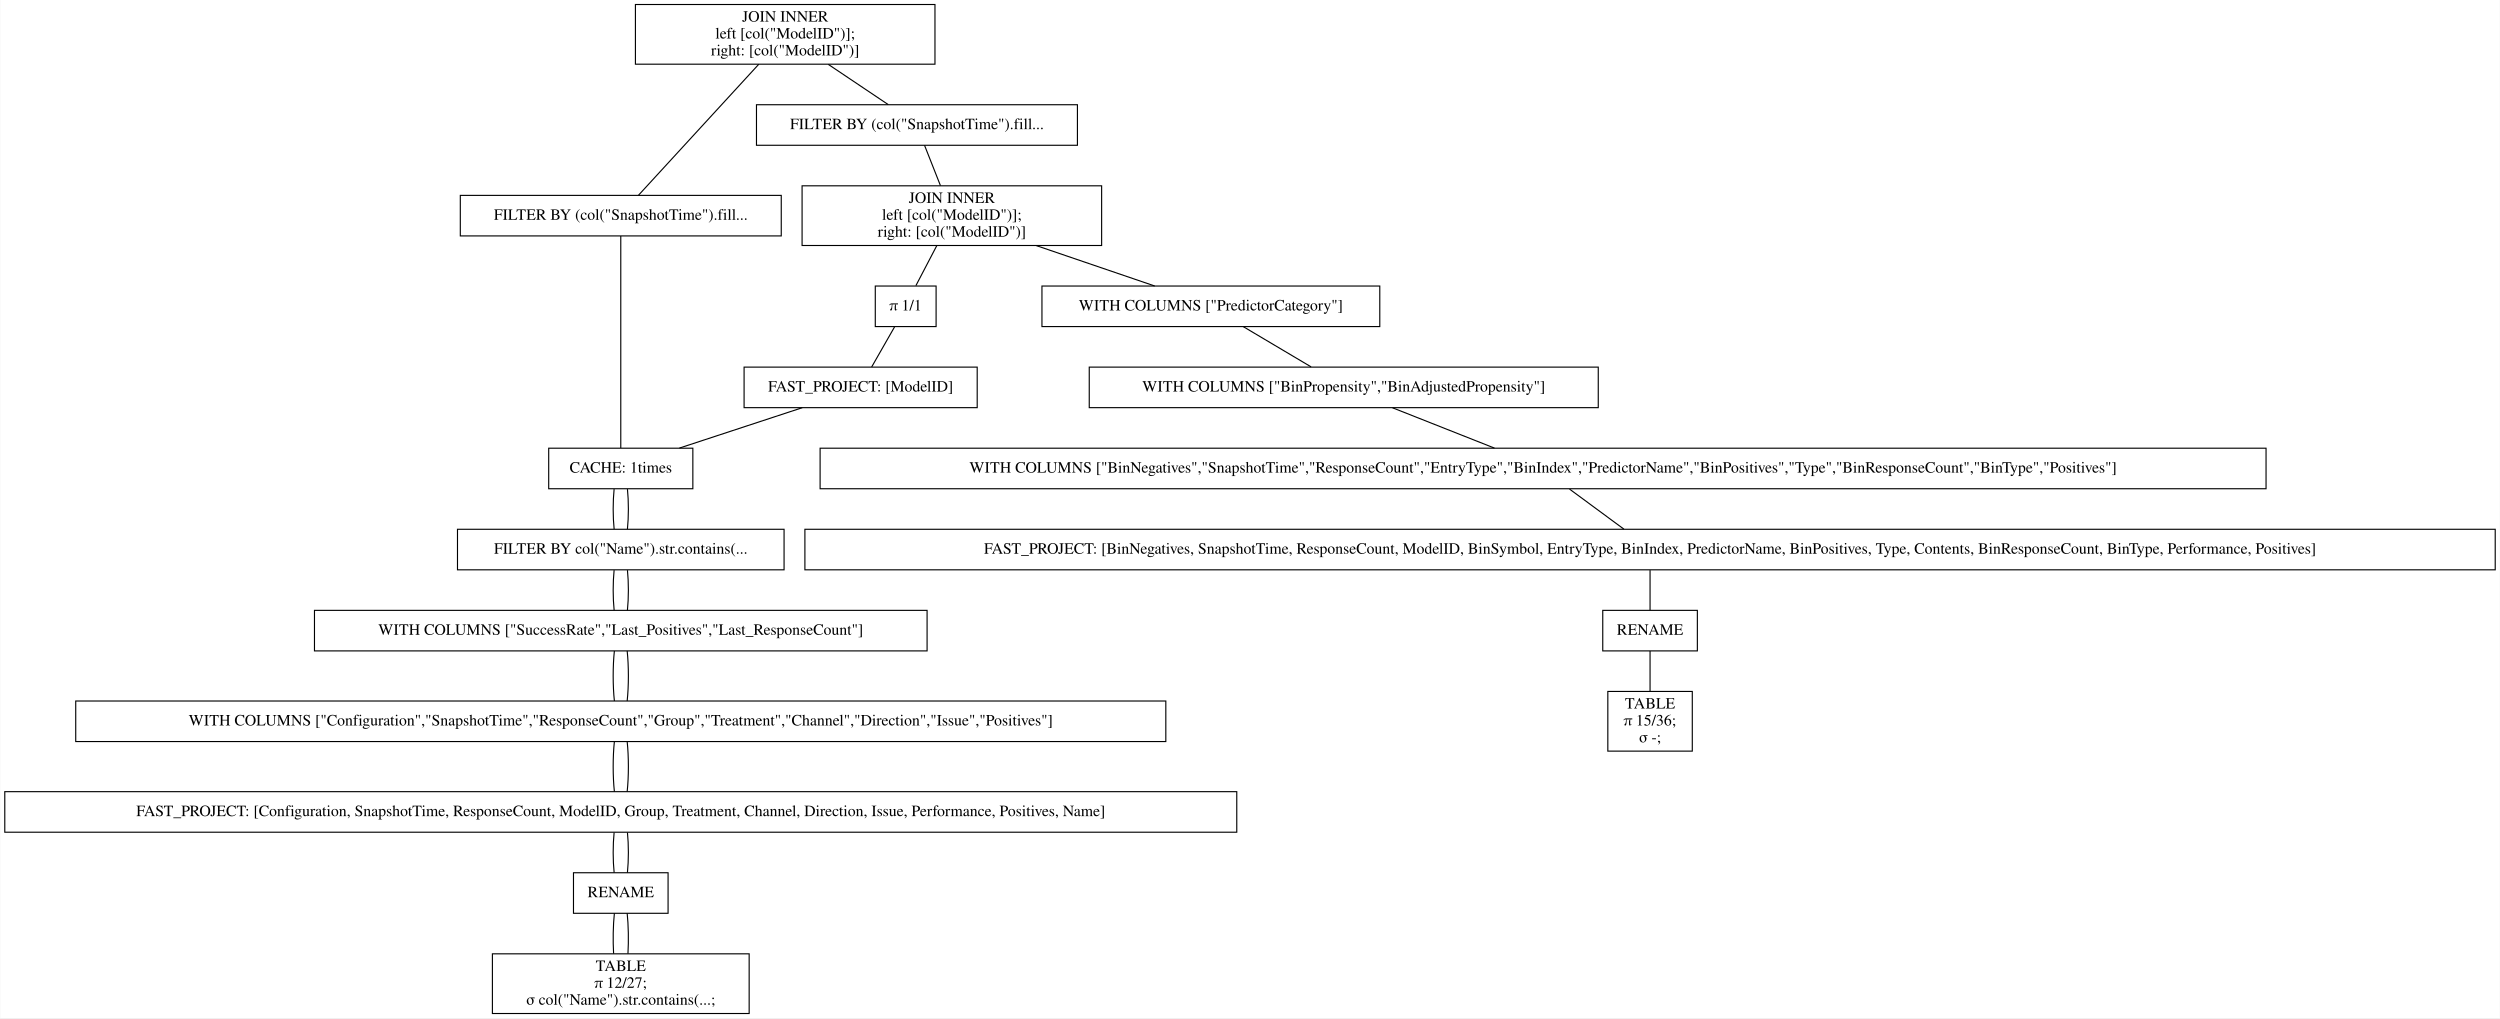
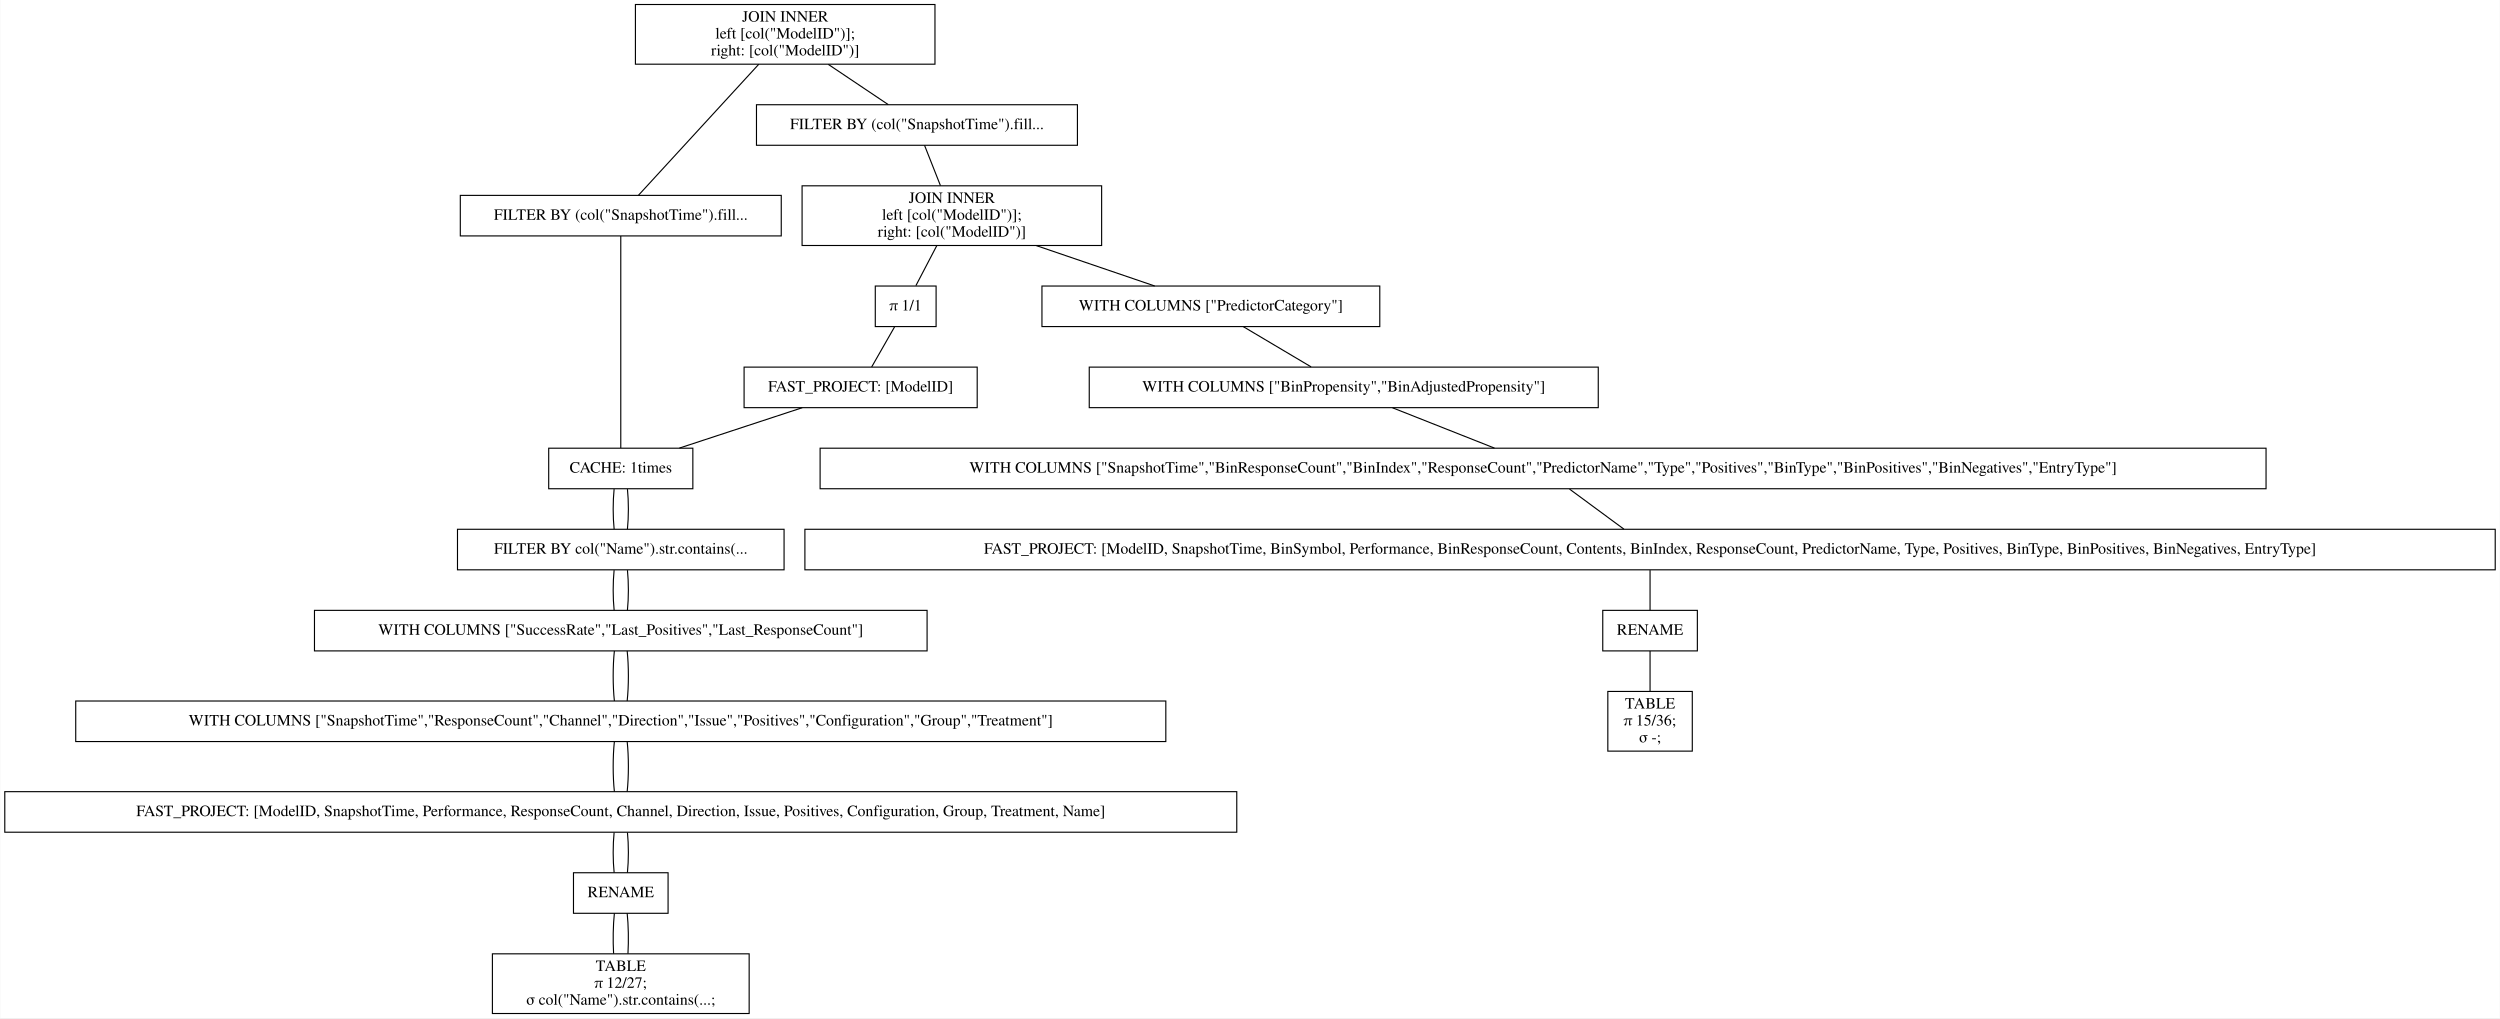
<svg xmlns="http://www.w3.org/2000/svg" width="2220pt" height="904pt" viewBox="0.00 0.00 2219.50 904.00">
  <g id="graph0" class="graph" transform="scale(1 1) rotate(0) translate(4 900)">
    <polygon fill="white" stroke="transparent" points="-4,4 -4,-900 2215.5,-900 2215.5,4 -4,4" />
    <g id="node1" class="node">
      <polygon fill="none" stroke="black" points="826,-896 560,-896 560,-843 826,-843 826,-896" />
      <text text-anchor="middle" x="693" y="-880.8" font-family="Times,serif" font-size="14.00">JOIN INNER</text>
      <text text-anchor="middle" x="693" y="-865.8" font-family="Times,serif" font-size="14.00">                    left [col("ModelID")];</text>
      <text text-anchor="middle" x="693" y="-850.8" font-family="Times,serif" font-size="14.00">                    right: [col("ModelID")]</text>
    </g>
    <g id="node2" class="node">
      <polygon fill="none" stroke="black" points="689.5,-726.5 404.5,-726.5 404.5,-690.5 689.5,-690.5 689.5,-726.5" />
      <text text-anchor="middle" x="547" y="-704.8" font-family="Times,serif" font-size="14.00">FILTER BY (col("SnapshotTime").fill...</text>
    </g>
    <g id="edge1" class="edge">
      <path fill="none" stroke="black" d="M669.54,-842.95C639.56,-810.3 588.45,-754.65 562.75,-726.65" />
    </g>
    <g id="node10" class="node">
      <polygon fill="none" stroke="black" points="952.5,-807 667.5,-807 667.5,-771 952.5,-771 952.5,-807" />
      <text text-anchor="middle" x="810" y="-785.3" font-family="Times,serif" font-size="14.00">FILTER BY (col("SnapshotTime").fill...</text>
    </g>
    <g id="edge9" class="edge">
      <path fill="none" stroke="black" d="M731.31,-842.8C748.77,-831.08 768.97,-817.53 784.53,-807.09" />
    </g>
    <g id="node3" class="node">
      <polygon fill="none" stroke="black" points="611,-502 483,-502 483,-466 611,-466 611,-502" />
      <text text-anchor="middle" x="547" y="-480.3" font-family="Times,serif" font-size="14.00">CACHE: 1times</text>
    </g>
    <g id="edge2" class="edge">
      <path fill="none" stroke="black" d="M547,-690.41C547,-648.99 547,-543.62 547,-502.15" />
    </g>
    <g id="node4" class="node">
      <polygon fill="none" stroke="black" points="692,-430 402,-430 402,-394 692,-394 692,-430" />
      <text text-anchor="middle" x="547" y="-408.3" font-family="Times,serif" font-size="14.00">FILTER BY col("Name").str.contains(...</text>
    </g>
    <g id="edge3" class="edge">
      <path fill="none" stroke="black" d="M541.08,-465.7C539.97,-454.85 539.97,-440.92 541.1,-430.1" />
    </g>
    <g id="edge20" class="edge">
      <path fill="none" stroke="black" d="M552.92,-465.7C554.03,-454.85 554.03,-440.92 552.9,-430.1" />
    </g>
    <g id="node5" class="node">
      <polygon fill="none" stroke="black" points="819,-358 275,-358 275,-322 819,-322 819,-358" />
      <text text-anchor="middle" x="547" y="-336.3" font-family="Times,serif" font-size="14.00">WITH COLUMNS ["SuccessRate","Last_Positives","Last_ResponseCount"]</text>
    </g>
    <g id="edge4" class="edge">
      <path fill="none" stroke="black" d="M541.08,-393.7C539.97,-382.85 539.97,-368.92 541.1,-358.1" />
    </g>
    <g id="edge21" class="edge">
      <path fill="none" stroke="black" d="M552.92,-393.7C554.03,-382.85 554.03,-368.92 552.9,-358.1" />
    </g>
    <g id="node6" class="node">
      <polygon fill="none" stroke="black" points="1031,-277.5 63,-277.5 63,-241.5 1031,-241.5 1031,-277.5" />
-       <text text-anchor="middle" x="547" y="-255.8" font-family="Times,serif" font-size="14.00">WITH COLUMNS ["Configuration","SnapshotTime","ResponseCount","Group","Treatment","Channel","Direction","Issue","Positives"]</text>
+       <text text-anchor="middle" x="547" y="-255.8" font-family="Times,serif" font-size="14.00">WITH COLUMNS ["SnapshotTime","ResponseCount","Channel","Direction","Issue","Positives","Configuration","Group","Treatment"]</text>
    </g>
    <g id="edge5" class="edge">
      <path fill="none" stroke="black" d="M541.32,-321.97C539.89,-308.8 539.89,-290.66 541.33,-277.5" />
    </g>
    <g id="edge22" class="edge">
      <path fill="none" stroke="black" d="M552.68,-321.97C554.11,-308.8 554.11,-290.66 552.67,-277.5" />
    </g>
    <g id="node7" class="node">
      <polygon fill="none" stroke="black" points="1094,-197 0,-197 0,-161 1094,-161 1094,-197" />
-       <text text-anchor="middle" x="547" y="-175.3" font-family="Times,serif" font-size="14.00">FAST_PROJECT: [Configuration, SnapshotTime, ResponseCount, ModelID, Group, Treatment, Channel, Direction, Issue, Performance, Positives, Name]</text>
+       <text text-anchor="middle" x="547" y="-175.3" font-family="Times,serif" font-size="14.00">FAST_PROJECT: [ModelID, SnapshotTime, Performance, ResponseCount, Channel, Direction, Issue, Positives, Configuration, Group, Treatment, Name]</text>
    </g>
    <g id="edge6" class="edge">
      <path fill="none" stroke="black" d="M541.32,-241.47C539.89,-228.3 539.89,-210.16 541.33,-197" />
    </g>
    <g id="edge23" class="edge">
      <path fill="none" stroke="black" d="M552.68,-241.47C554.11,-228.3 554.11,-210.16 552.67,-197" />
    </g>
    <g id="node8" class="node">
      <polygon fill="none" stroke="black" points="589,-125 505,-125 505,-89 589,-89 589,-125" />
      <text text-anchor="middle" x="547" y="-103.3" font-family="Times,serif" font-size="14.00">RENAME</text>
    </g>
    <g id="edge7" class="edge">
      <path fill="none" stroke="black" d="M541.08,-160.7C539.97,-149.85 539.97,-135.92 541.1,-125.1" />
    </g>
    <g id="edge24" class="edge">
      <path fill="none" stroke="black" d="M552.92,-160.7C554.03,-149.85 554.03,-135.92 552.9,-125.1" />
    </g>
    <g id="node9" class="node">
      <polygon fill="none" stroke="black" points="661,-53 433,-53 433,0 661,0 661,-53" />
      <text text-anchor="middle" x="547" y="-37.8" font-family="Times,serif" font-size="14.00">TABLE</text>
      <text text-anchor="middle" x="547" y="-22.8" font-family="Times,serif" font-size="14.00">π 12/27;</text>
      <text text-anchor="middle" x="547" y="-7.8" font-family="Times,serif" font-size="14.00">σ col("Name").str.contains(...;</text>
    </g>
    <g id="edge8" class="edge">
      <path fill="none" stroke="black" d="M541.32,-88.97C540.19,-78.51 539.95,-64.9 540.62,-53.16" />
    </g>
    <g id="edge25" class="edge">
      <path fill="none" stroke="black" d="M552.68,-88.97C553.81,-78.51 554.05,-64.9 553.38,-53.16" />
    </g>
    <g id="node11" class="node">
      <polygon fill="none" stroke="black" points="974,-735 708,-735 708,-682 974,-682 974,-735" />
      <text text-anchor="middle" x="841" y="-719.8" font-family="Times,serif" font-size="14.00">JOIN INNER</text>
      <text text-anchor="middle" x="841" y="-704.8" font-family="Times,serif" font-size="14.00">                    left [col("ModelID")];</text>
      <text text-anchor="middle" x="841" y="-689.8" font-family="Times,serif" font-size="14.00">                    right: [col("ModelID")]</text>
    </g>
    <g id="edge10" class="edge">
      <path fill="none" stroke="black" d="M816.73,-770.97C820.86,-760.51 826.23,-746.9 830.87,-735.16" />
    </g>
    <g id="node12" class="node">
      <polygon fill="none" stroke="black" points="1221,-646 921,-646 921,-610 1221,-610 1221,-646" />
      <text text-anchor="middle" x="1071" y="-624.3" font-family="Times,serif" font-size="14.00">WITH COLUMNS ["PredictorCategory"]</text>
    </g>
    <g id="edge11" class="edge">
      <path fill="none" stroke="black" d="M915.99,-681.9C950.47,-670.14 990.43,-656.5 1021.14,-646.02" />
    </g>
    <g id="node18" class="node">
      <polygon fill="none" stroke="black" points="827,-646 773,-646 773,-610 827,-610 827,-646" />
      <text text-anchor="middle" x="800" y="-624.3" font-family="Times,serif" font-size="14.00">π 1/1</text>
    </g>
    <g id="edge17" class="edge">
      <path fill="none" stroke="black" d="M827.58,-681.8C821.5,-670.17 814.49,-656.74 809.05,-646.33" />
    </g>
    <g id="node13" class="node">
      <polygon fill="none" stroke="black" points="1415,-574 963,-574 963,-538 1415,-538 1415,-574" />
      <text text-anchor="middle" x="1189" y="-552.3" font-family="Times,serif" font-size="14.00">WITH COLUMNS ["BinPropensity","BinAdjustedPropensity"]</text>
    </g>
    <g id="edge12" class="edge">
      <path fill="none" stroke="black" d="M1099.87,-609.88C1118.15,-599.03 1141.72,-585.05 1160.02,-574.19" />
    </g>
    <g id="node14" class="node">
      <polygon fill="none" stroke="black" points="2008,-502 724,-502 724,-466 2008,-466 2008,-502" />
-       <text text-anchor="middle" x="1366" y="-480.3" font-family="Times,serif" font-size="14.00">WITH COLUMNS ["BinNegatives","SnapshotTime","ResponseCount","EntryType","BinIndex","PredictorName","BinPositives","Type","BinResponseCount","BinType","Positives"]</text>
+       <text text-anchor="middle" x="1366" y="-480.3" font-family="Times,serif" font-size="14.00">WITH COLUMNS ["SnapshotTime","BinResponseCount","BinIndex","ResponseCount","PredictorName","Type","Positives","BinType","BinPositives","BinNegatives","EntryType"]</text>
    </g>
    <g id="edge13" class="edge">
      <path fill="none" stroke="black" d="M1232.3,-537.88C1259.83,-526.99 1295.34,-512.95 1322.84,-502.07" />
    </g>
    <g id="node15" class="node">
      <polygon fill="none" stroke="black" points="2211.5,-430 710.5,-430 710.5,-394 2211.5,-394 2211.5,-430" />
-       <text text-anchor="middle" x="1461" y="-408.3" font-family="Times,serif" font-size="14.00">FAST_PROJECT: [BinNegatives, SnapshotTime, ResponseCount, ModelID, BinSymbol, EntryType, BinIndex, PredictorName, BinPositives, Type, Contents, BinResponseCount, BinType, Performance, Positives]</text>
+       <text text-anchor="middle" x="1461" y="-408.3" font-family="Times,serif" font-size="14.00">FAST_PROJECT: [ModelID, SnapshotTime, BinSymbol, Performance, BinResponseCount, Contents, BinIndex, ResponseCount, PredictorName, Type, Positives, BinType, BinPositives, BinNegatives, EntryType]</text>
    </g>
    <g id="edge14" class="edge">
      <path fill="none" stroke="black" d="M1389.48,-465.7C1404.21,-454.85 1423.11,-440.92 1437.79,-430.1" />
    </g>
    <g id="node16" class="node">
      <polygon fill="none" stroke="black" points="1503,-358 1419,-358 1419,-322 1503,-322 1503,-358" />
      <text text-anchor="middle" x="1461" y="-336.3" font-family="Times,serif" font-size="14.00">RENAME</text>
    </g>
    <g id="edge15" class="edge">
      <path fill="none" stroke="black" d="M1461,-393.7C1461,-382.85 1461,-368.92 1461,-358.1" />
    </g>
    <g id="node17" class="node">
      <polygon fill="none" stroke="black" points="1498.5,-286 1423.5,-286 1423.5,-233 1498.5,-233 1498.5,-286" />
      <text text-anchor="middle" x="1461" y="-270.8" font-family="Times,serif" font-size="14.00">TABLE</text>
      <text text-anchor="middle" x="1461" y="-255.8" font-family="Times,serif" font-size="14.00">π 15/36;</text>
      <text text-anchor="middle" x="1461" y="-240.8" font-family="Times,serif" font-size="14.00">σ -;</text>
    </g>
    <g id="edge16" class="edge">
      <path fill="none" stroke="black" d="M1461,-321.97C1461,-311.51 1461,-297.9 1461,-286.16" />
    </g>
    <g id="node19" class="node">
      <polygon fill="none" stroke="black" points="863.5,-574 656.5,-574 656.5,-538 863.5,-538 863.5,-574" />
      <text text-anchor="middle" x="760" y="-552.3" font-family="Times,serif" font-size="14.00">FAST_PROJECT: [ModelID]</text>
    </g>
    <g id="edge18" class="edge">
      <path fill="none" stroke="black" d="M790.11,-609.7C783.91,-598.85 775.95,-584.92 769.77,-574.1" />
    </g>
    <g id="edge19" class="edge">
      <path fill="none" stroke="black" d="M708.17,-537.97C675.04,-527.08 632.24,-513.01 599.07,-502.11" />
    </g>
  </g>
</svg>
